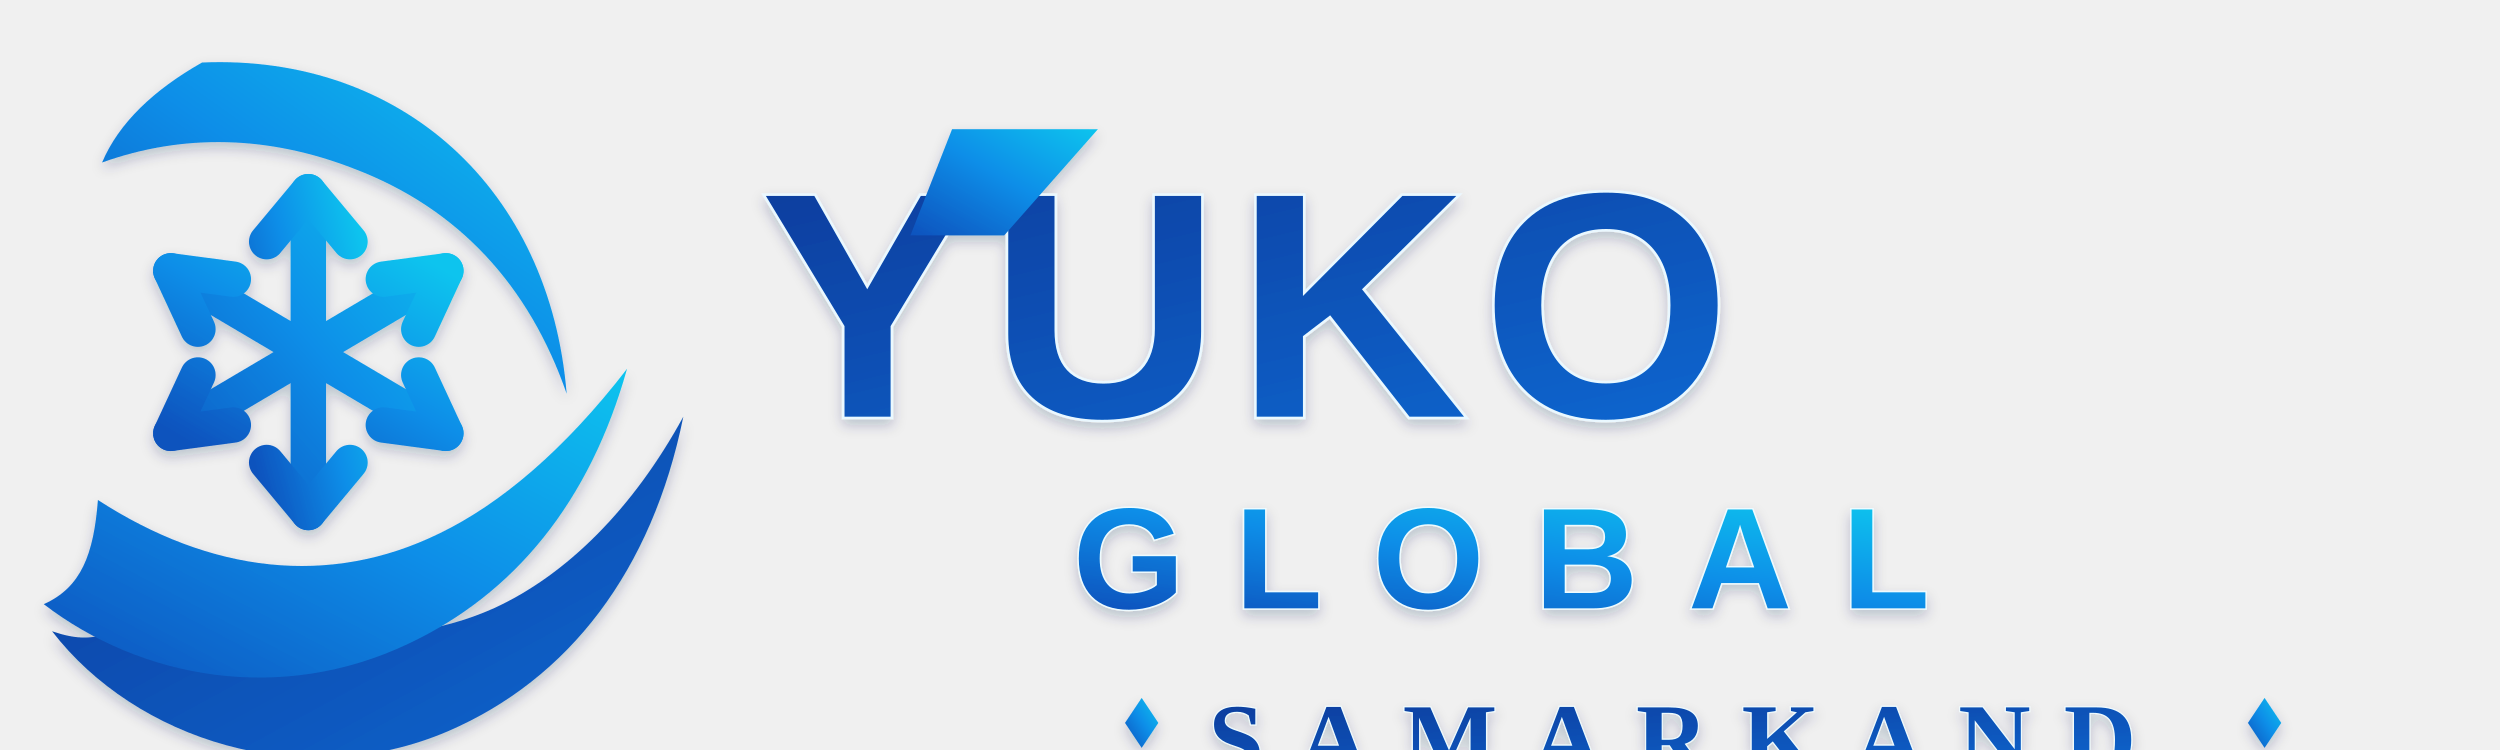
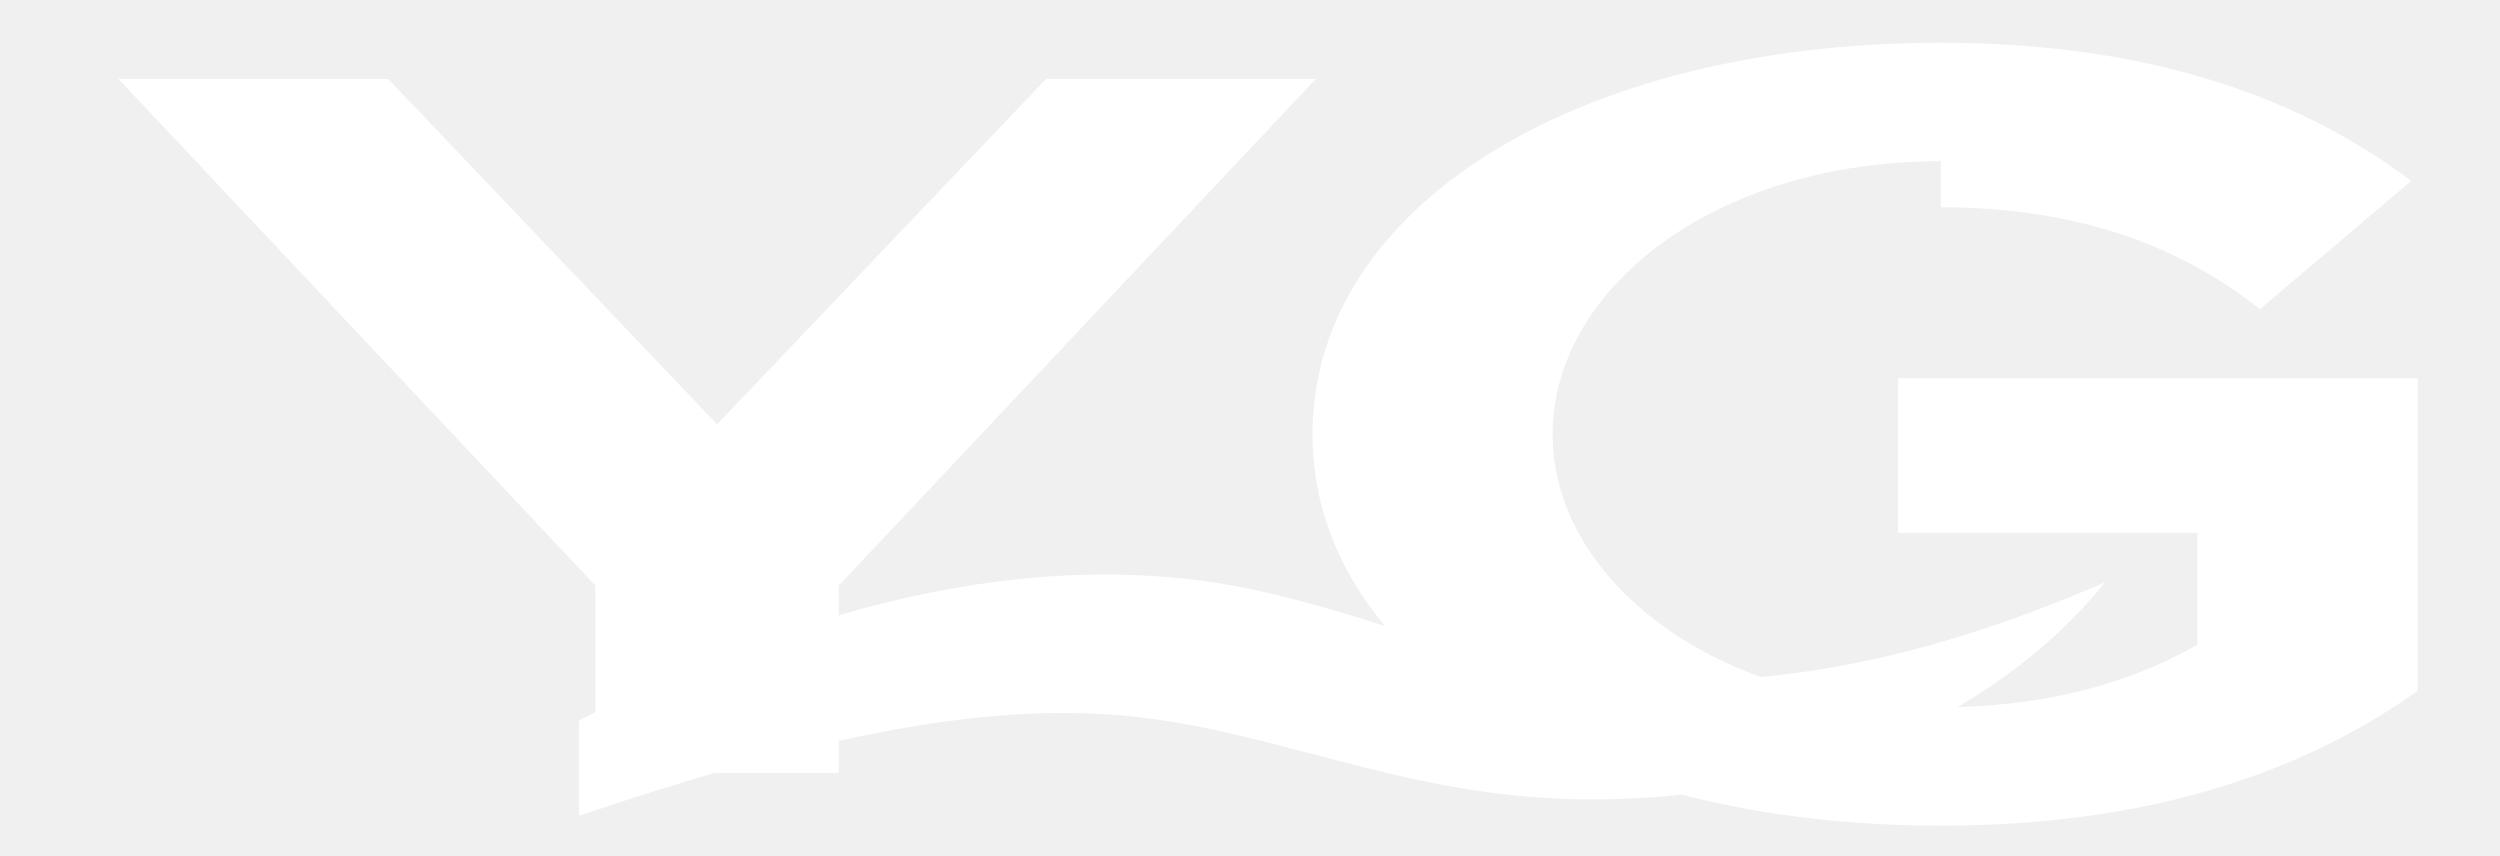
- <svg xmlns="http://www.w3.org/2000/svg" viewBox="0 0 1200 360" role="img" aria-labelledby="title desc">
-   <defs>
-     <linearGradient id="ice" x1="0" y1="1" x2="1" y2="0">
-       <stop offset="0" stop-color="#0752bd" />
-       <stop offset="0.52" stop-color="#078ee8" />
-       <stop offset="1" stop-color="#11c4ee" />
-     </linearGradient>
-     <linearGradient id="deep" x1="0" y1="0" x2="1" y2="1">
-       <stop offset="0" stop-color="#073e9f" />
-       <stop offset="1" stop-color="#0866cf" />
-     </linearGradient>
-     <filter id="soft" x="-20%" y="-20%" width="140%" height="140%">
-       <feDropShadow dx="0" dy="3" stdDeviation="3" flood-color="#001d52" flood-opacity=".22" />
-     </filter>
-   </defs>
-   <g transform="translate(18 18)" filter="url(#soft)">
-     <path d="M65 245C104 286 165 298 219 274c35-16 67-48 91-92-15 74-55 126-113 151-70 30-150 4-190-48 23 8 39 2 58-40Z" fill="url(#deep)" />
-     <path d="M29 222c54 35 111 42 164 16 29-14 60-40 90-79-18 64-54 108-105 132-61 29-128 17-175-19 18-8 24-24 26-50Z" fill="url(#ice)" />
-     <path d="M79 12c96-4 167 61 175 159-18-52-52-89-102-108-41-16-82-17-121-3 8-19 25-35 48-48Z" fill="url(#ice)" />
-     <g transform="translate(37 57)" stroke="url(#ice)" stroke-width="17" stroke-linecap="round" stroke-linejoin="round" fill="none">
-       <path d="M93 17v154M27 55l132 78M27 133l132-78" />
-       <path d="M93 17l-20 24M93 17l20 24M93 171l-20-24M93 171l20-24" />
-       <path d="M27 55l30 4M27 55l13 28M159 133l-30-4M159 133l-13-28" />
-       <path d="M27 133l30-4M27 133l13-28M159 55l-30 4M159 55l-13 28" />
-     </g>
-   </g>
-   <g transform="translate(365 55)" filter="url(#soft)">
-     <text x="0" y="145" font-family="Arial Black, Arial, sans-serif" font-size="154" font-weight="900" letter-spacing="7" fill="url(#deep)" stroke="#eaf8ff" stroke-width="2.5" paint-order="stroke fill">YUKO</text>
-     <path d="M92 7h70l-45 51H72Z" fill="url(#ice)" />
-     <path d="M7 215h118" stroke="url(#ice)" stroke-width="6" stroke-linecap="round" />
-     <path d="M668 215h118" stroke="url(#ice)" stroke-width="6" stroke-linecap="round" />
-     <text x="150" y="237" font-family="Arial, sans-serif" font-size="69" font-weight="800" letter-spacing="24" fill="url(#ice)" stroke="#eefbff" stroke-width="1.4" paint-order="stroke fill">GLOBAL</text>
-     <path d="M175 292l8-12 8 12-8 12Z" fill="url(#ice)" />
-     <path d="M714 292l8-12 8 12-8 12Z" fill="url(#ice)" />
-     <text x="215" y="316" font-family="Georgia, 'Times New Roman', serif" font-size="48" font-weight="600" letter-spacing="16" fill="url(#deep)" stroke="#eefbff" stroke-width="1.1" paint-order="stroke fill">SAMARKAND</text>
+ <svg xmlns="http://www.w3.org/2000/svg" viewBox="0 0 760 260" role="img" aria-labelledby="title desc">
+   <g fill="#fff">
+     <path d="M36 24h82l100 105L318 24h82L255 178v57h-74v-57L36 24Z" />
+     <path d="M590 49c-69 0-118 39-118 83s49 83 118 83c31 0 57-7 78-19v-34h-91v-47h158v95c-38 27-86 41-145 41-111 0-191-50-191-119S479 13 590 13c58 0 106 14 143 42l-46 39c-25-20-57-31-97-31Z" />
+     <path d="M176 219c69-35 130-49 185-43 44 5 78 24 120 29 49 6 99-2 159-28-35 43-94 67-160 66-53-1-90-20-134-25-44-5-96 5-170 30v-29Z" />
  </g>
</svg>
